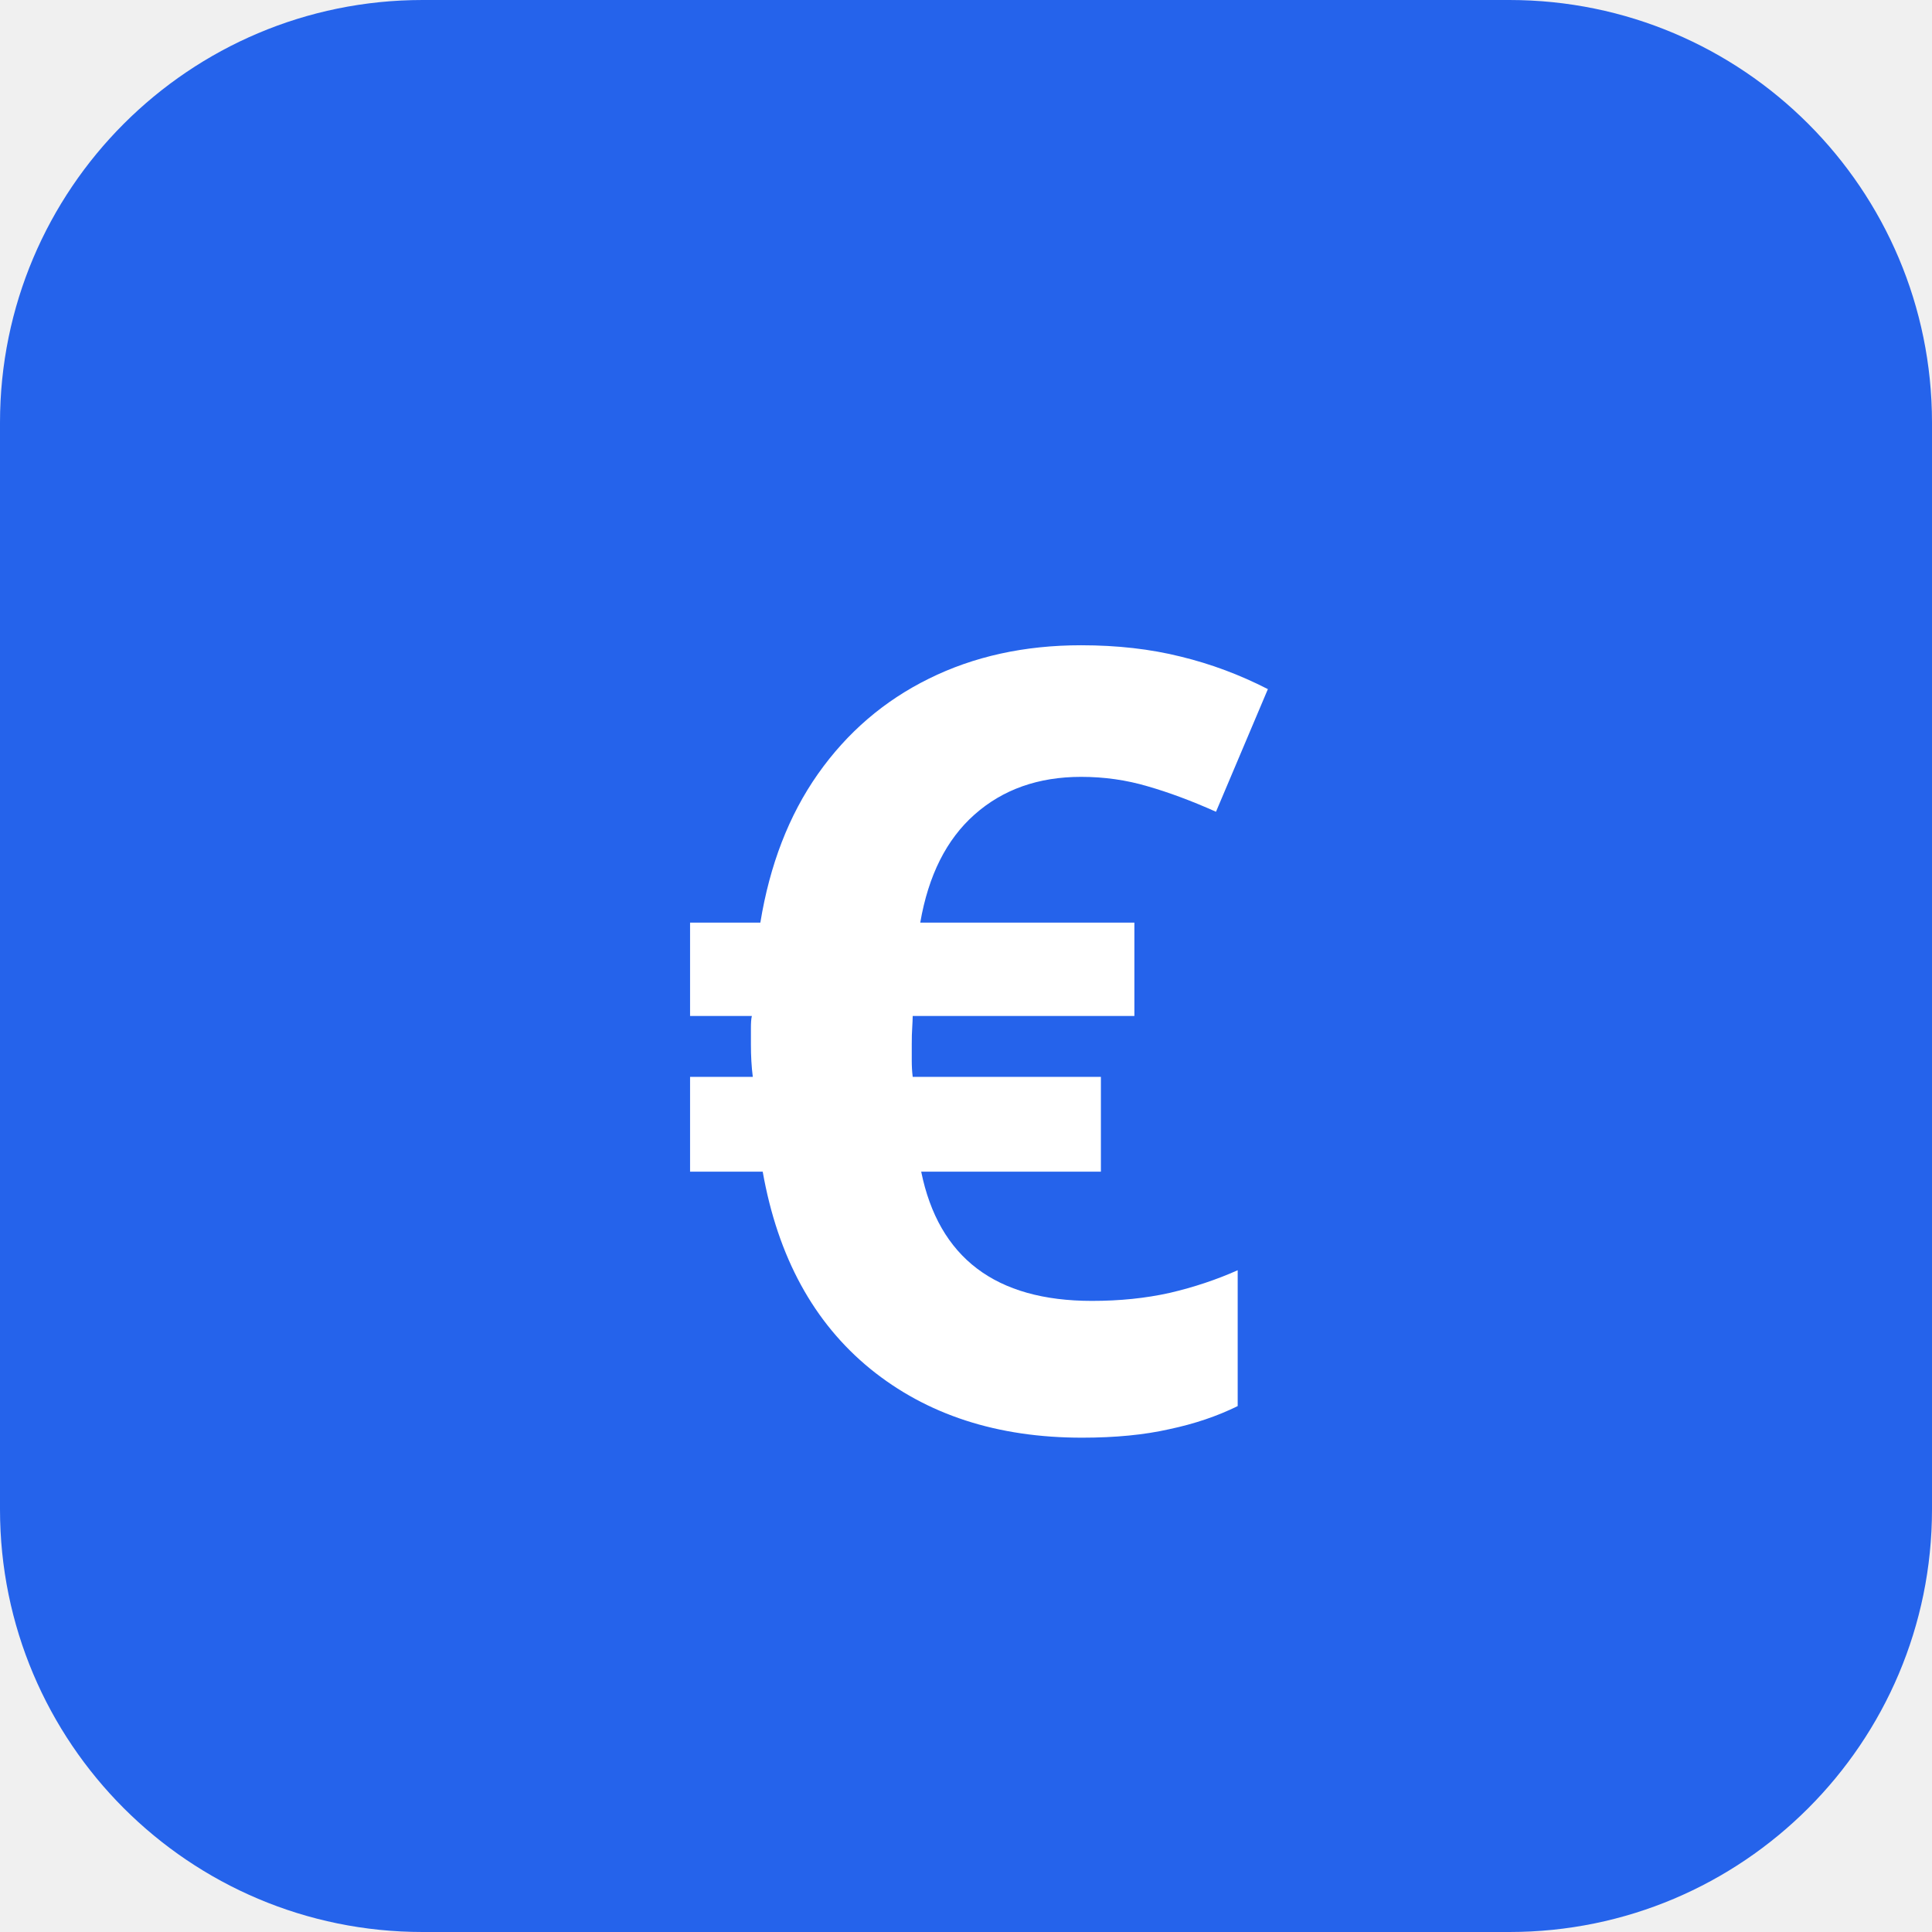
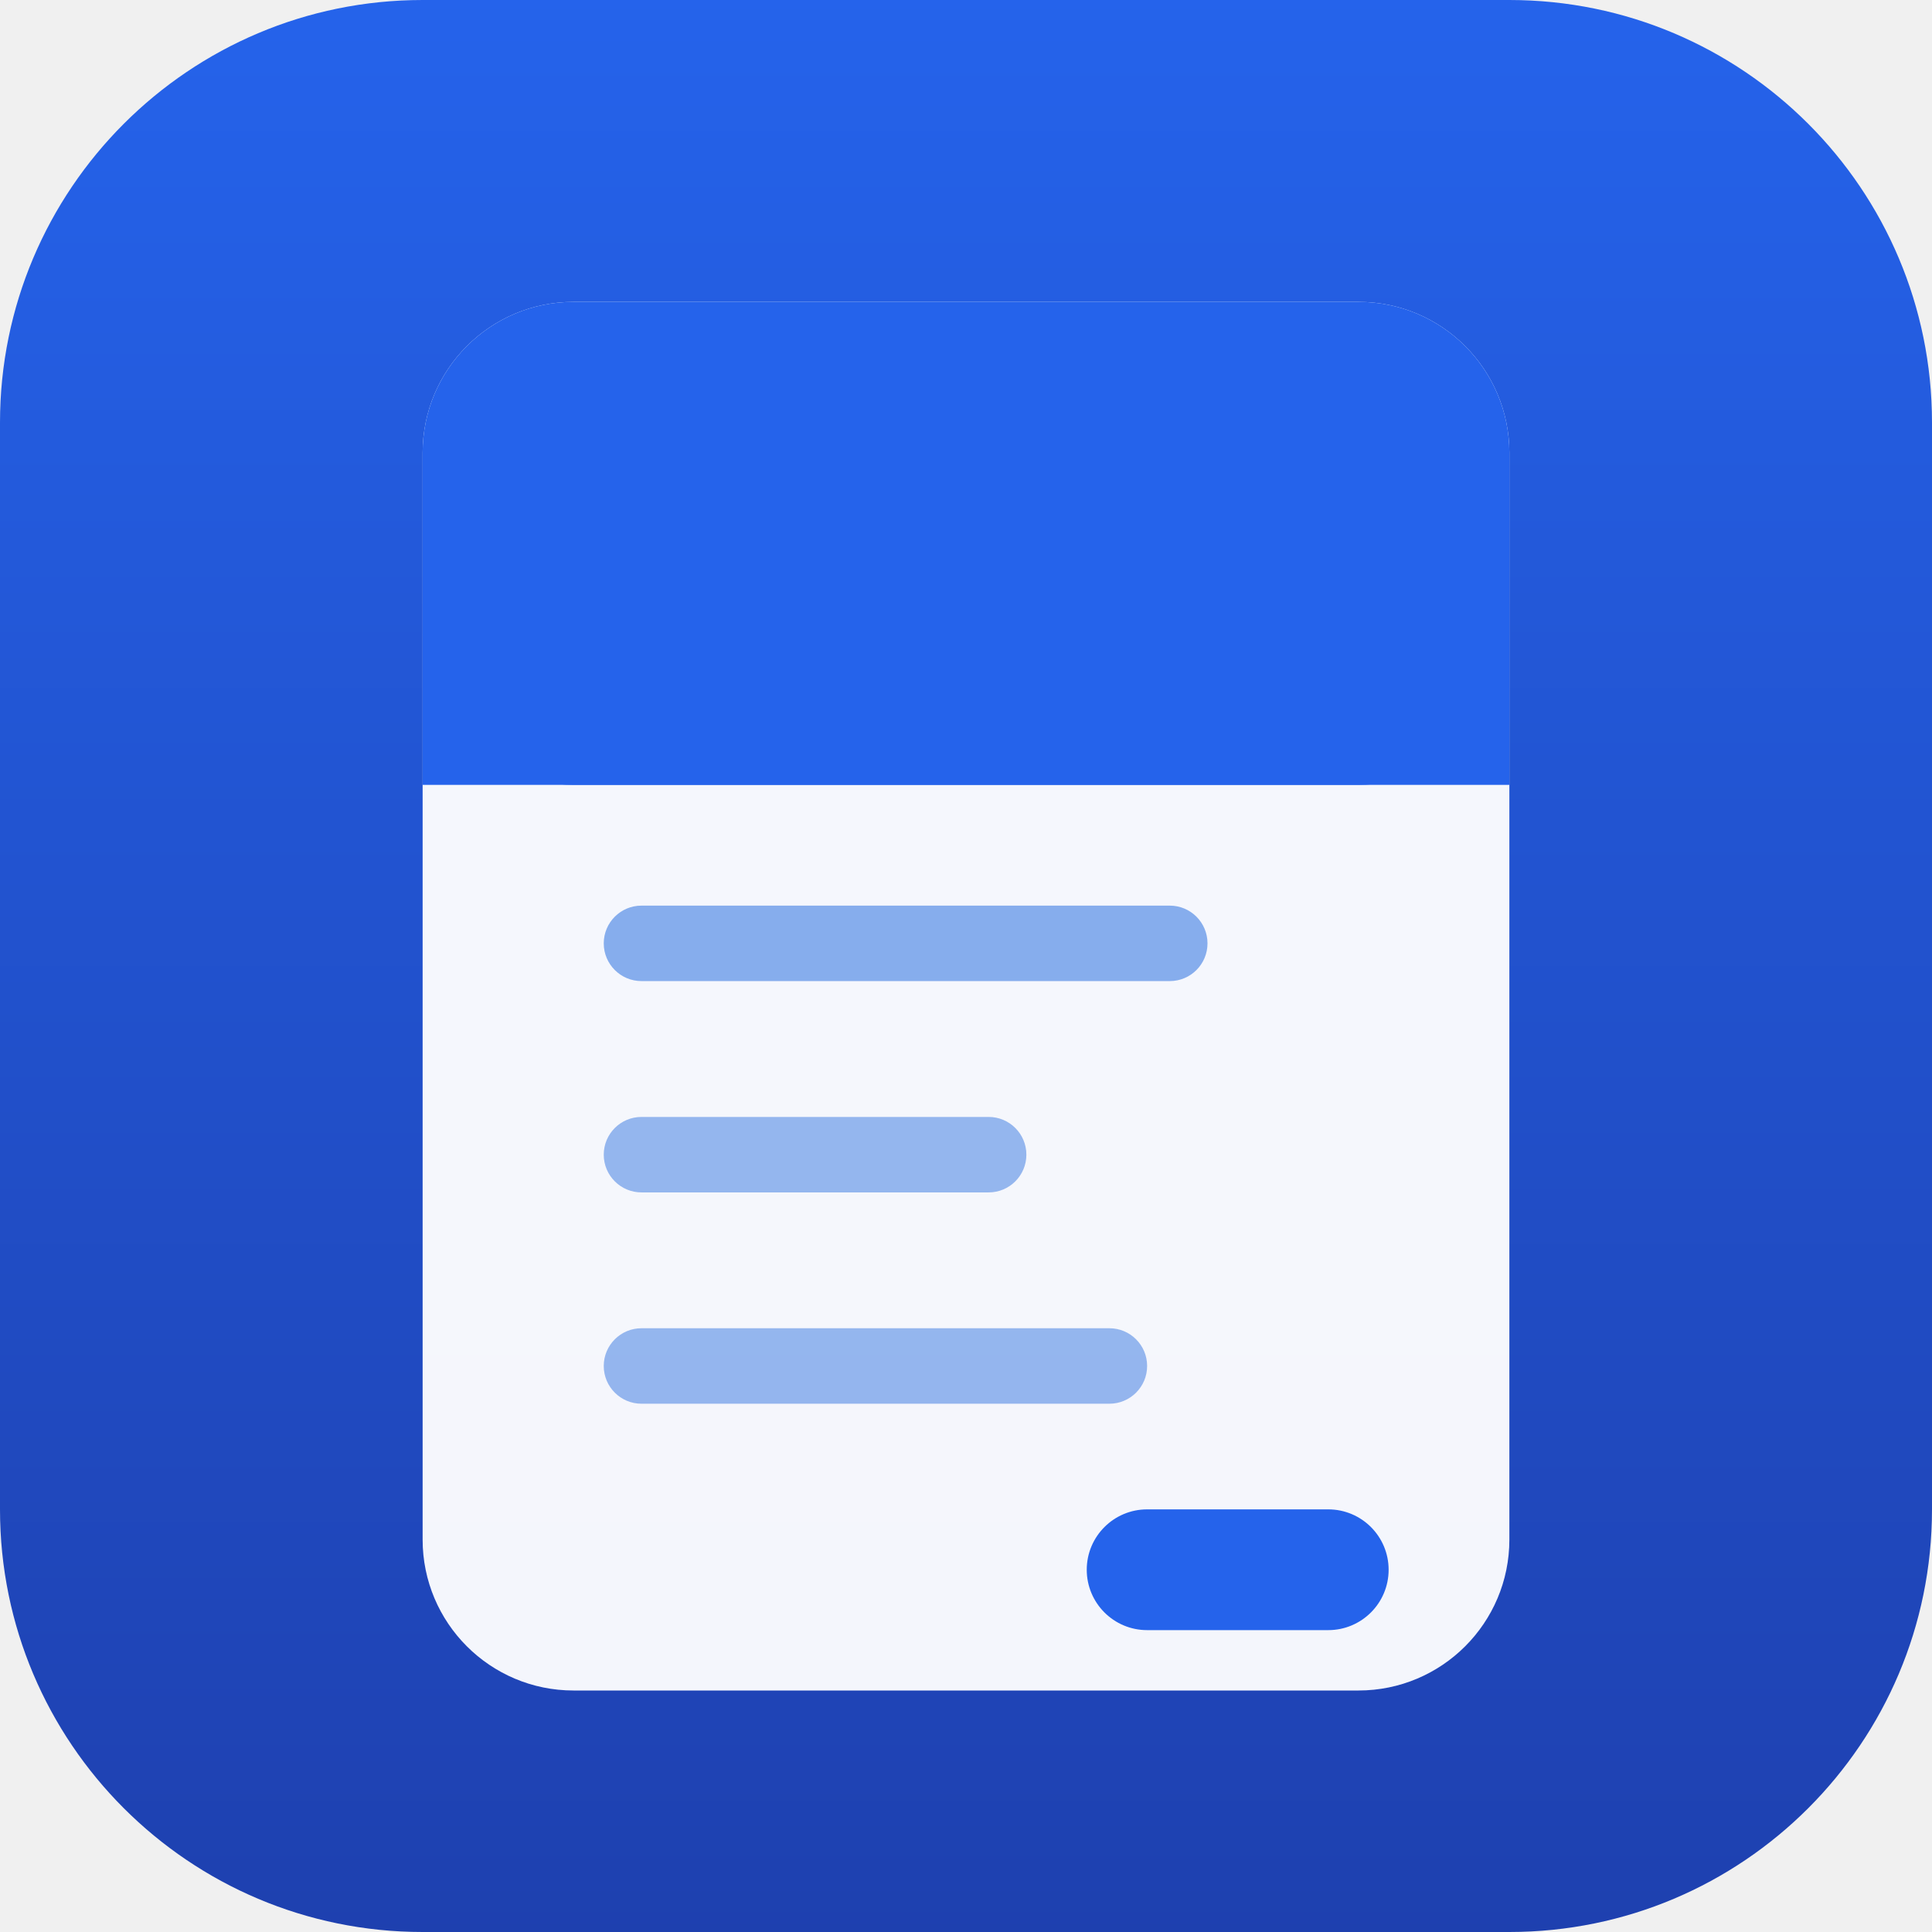
<svg xmlns="http://www.w3.org/2000/svg" viewBox="0 0 64 64">
-   <rect width="64" height="64" rx="14" fill="#2563EB" />
-   <text x="50%" y="54%" dominant-baseline="middle" text-anchor="middle" font-family="system-ui, sans-serif" font-size="36" font-weight="bold" fill="white">€</text>
+   <defs>
+     <linearGradient id="g" x1="0" y1="0" x2="0" y2="1">
+       <stop offset="0%" stop-color="#2563EB" />
+       <stop offset="100%" stop-color="#1E40AF" />
+     </linearGradient>
+   </defs>
+   <rect width="64" height="64" rx="14" fill="url(#g)" />
+   <rect x="14" y="10" width="36" height="46" rx="5" fill="white" fill-opacity="0.95" />
+   <rect x="14" y="10" width="36" height="16" rx="5" fill="#2563EB" />
+   <rect x="14" y="20" width="36" height="6" fill="#2563EB" />
+   <rect x="20" y="30" width="20" height="2.5" rx="1.25" fill="#6B9BE8" fill-opacity="0.8" />
+   <rect x="20" y="37" width="14" height="2.5" rx="1.25" fill="#6B9BE8" fill-opacity="0.7" />
+   <rect x="20" y="44" width="18" height="2.5" rx="1.25" fill="#6B9BE8" fill-opacity="0.7" />
+   <rect x="36" y="50" width="10" height="4" rx="2" fill="#2563EB" />
</svg>
